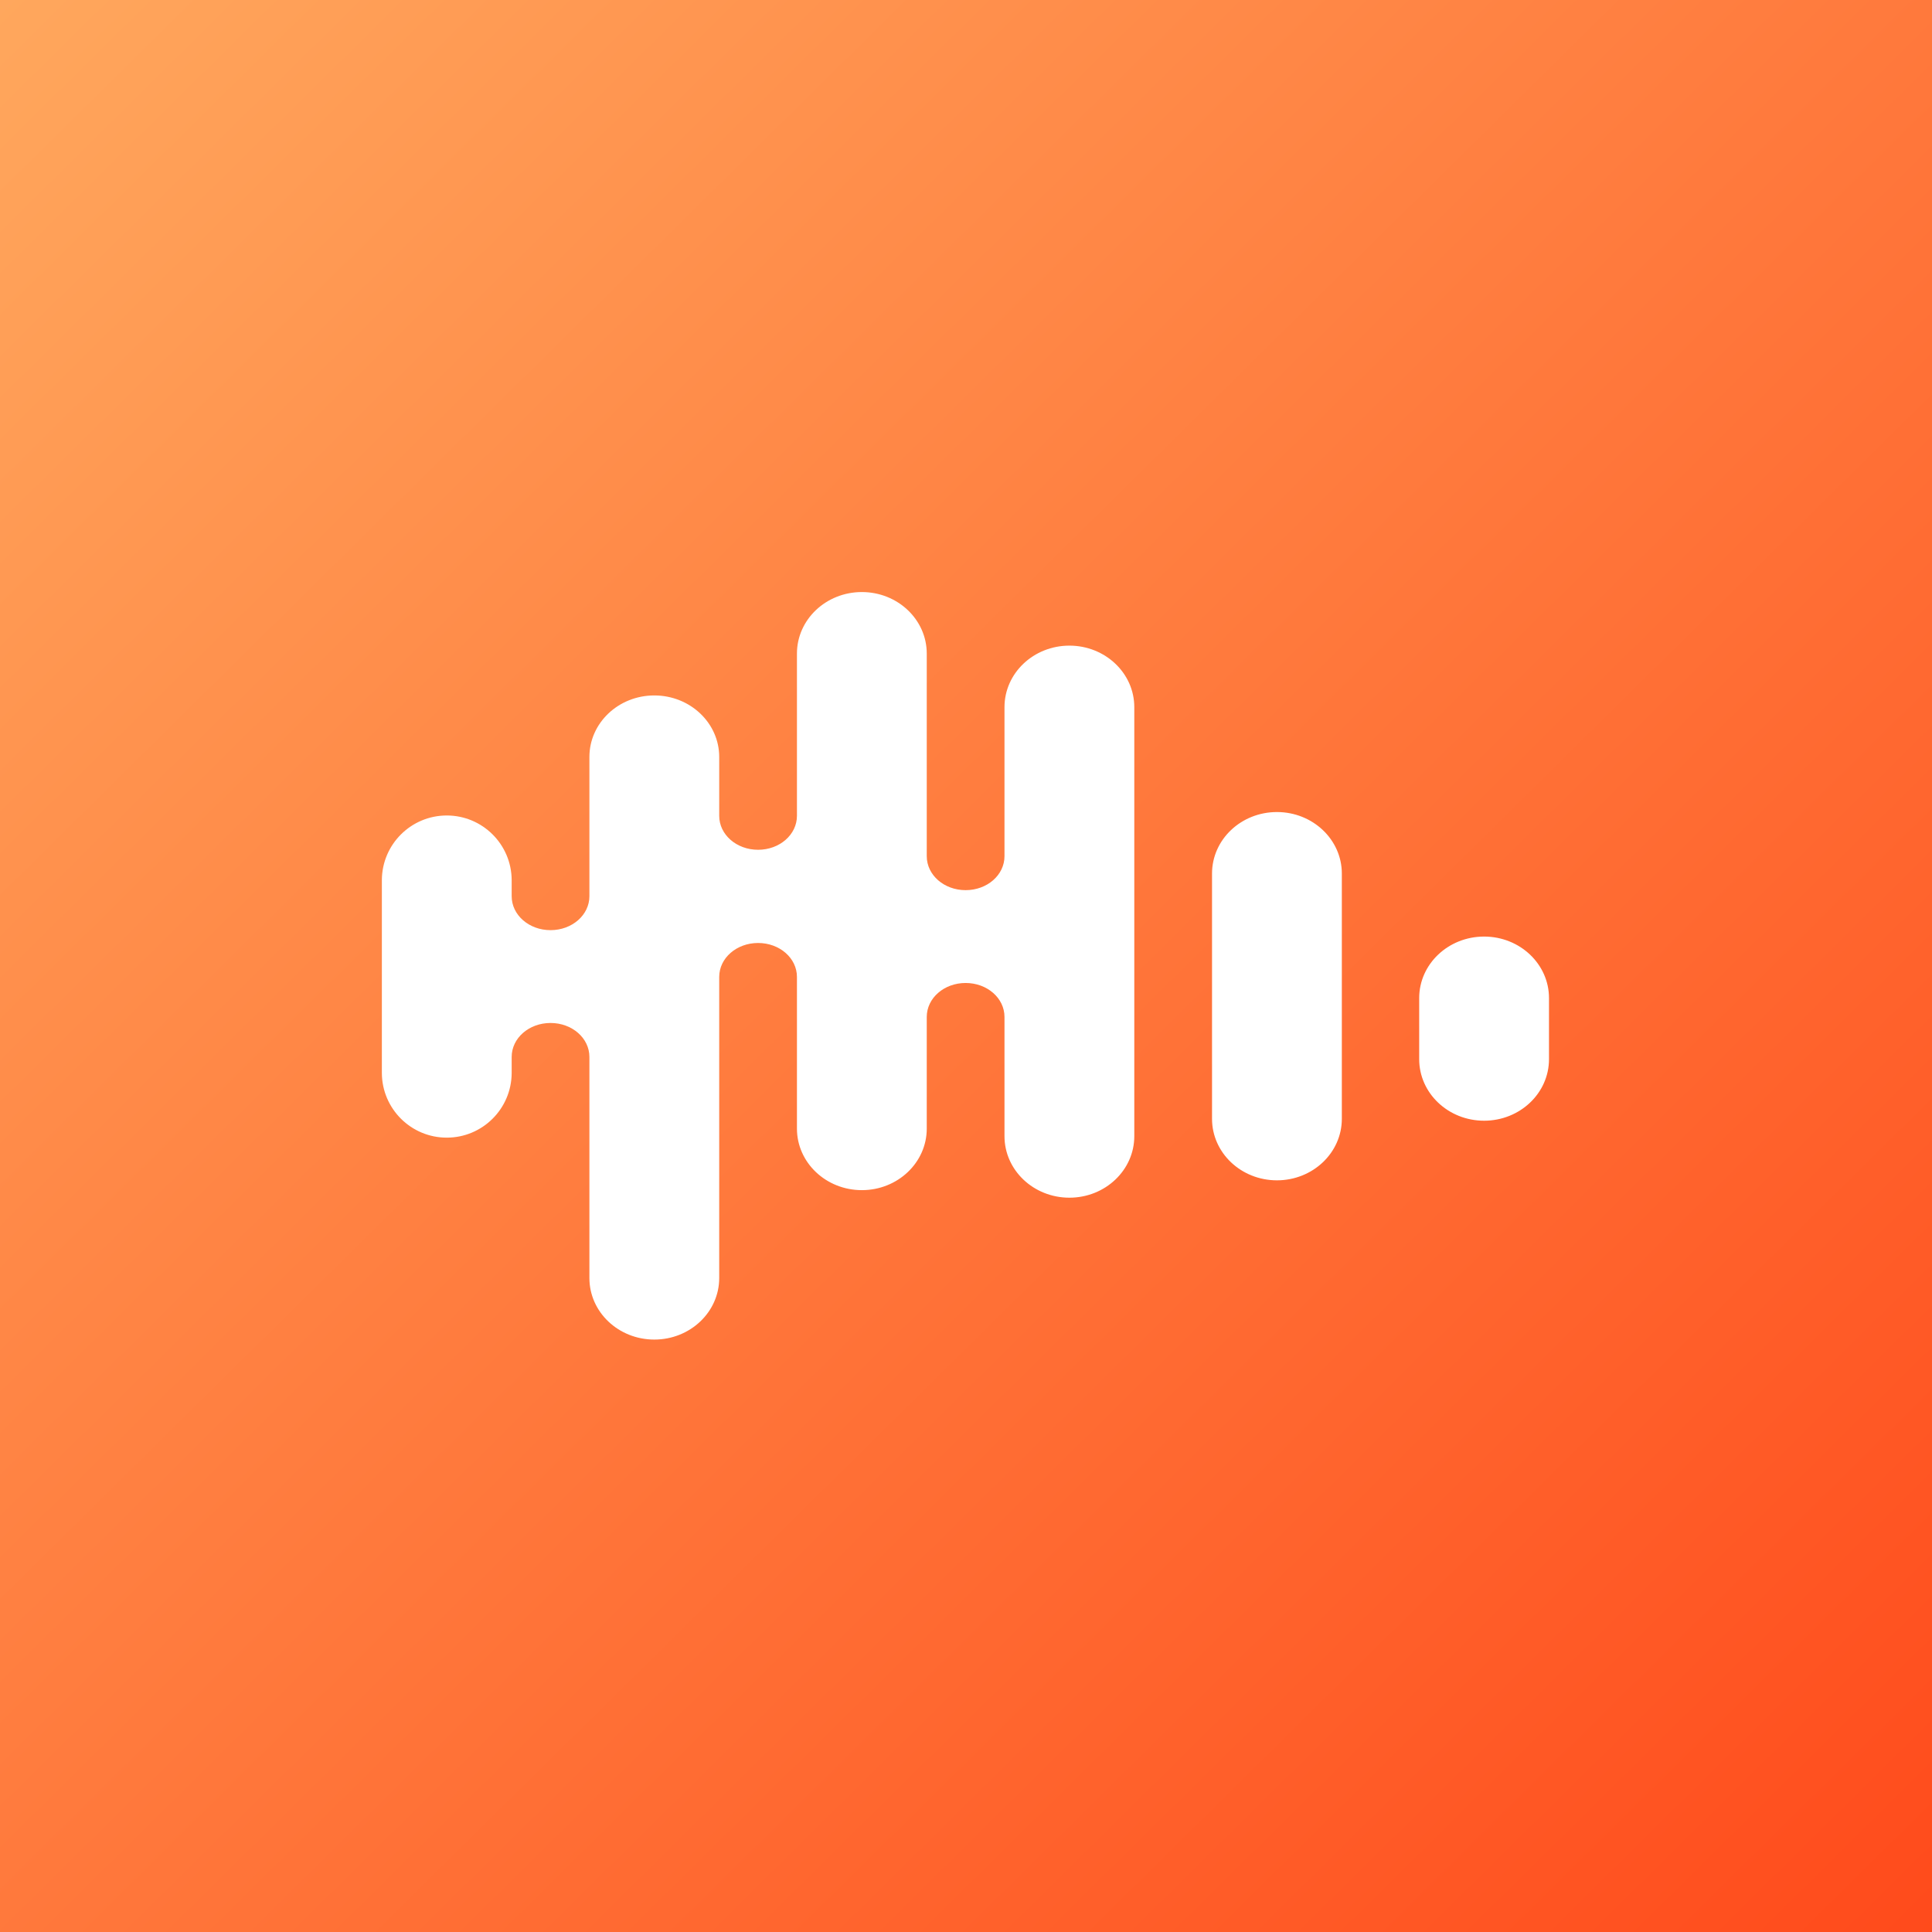
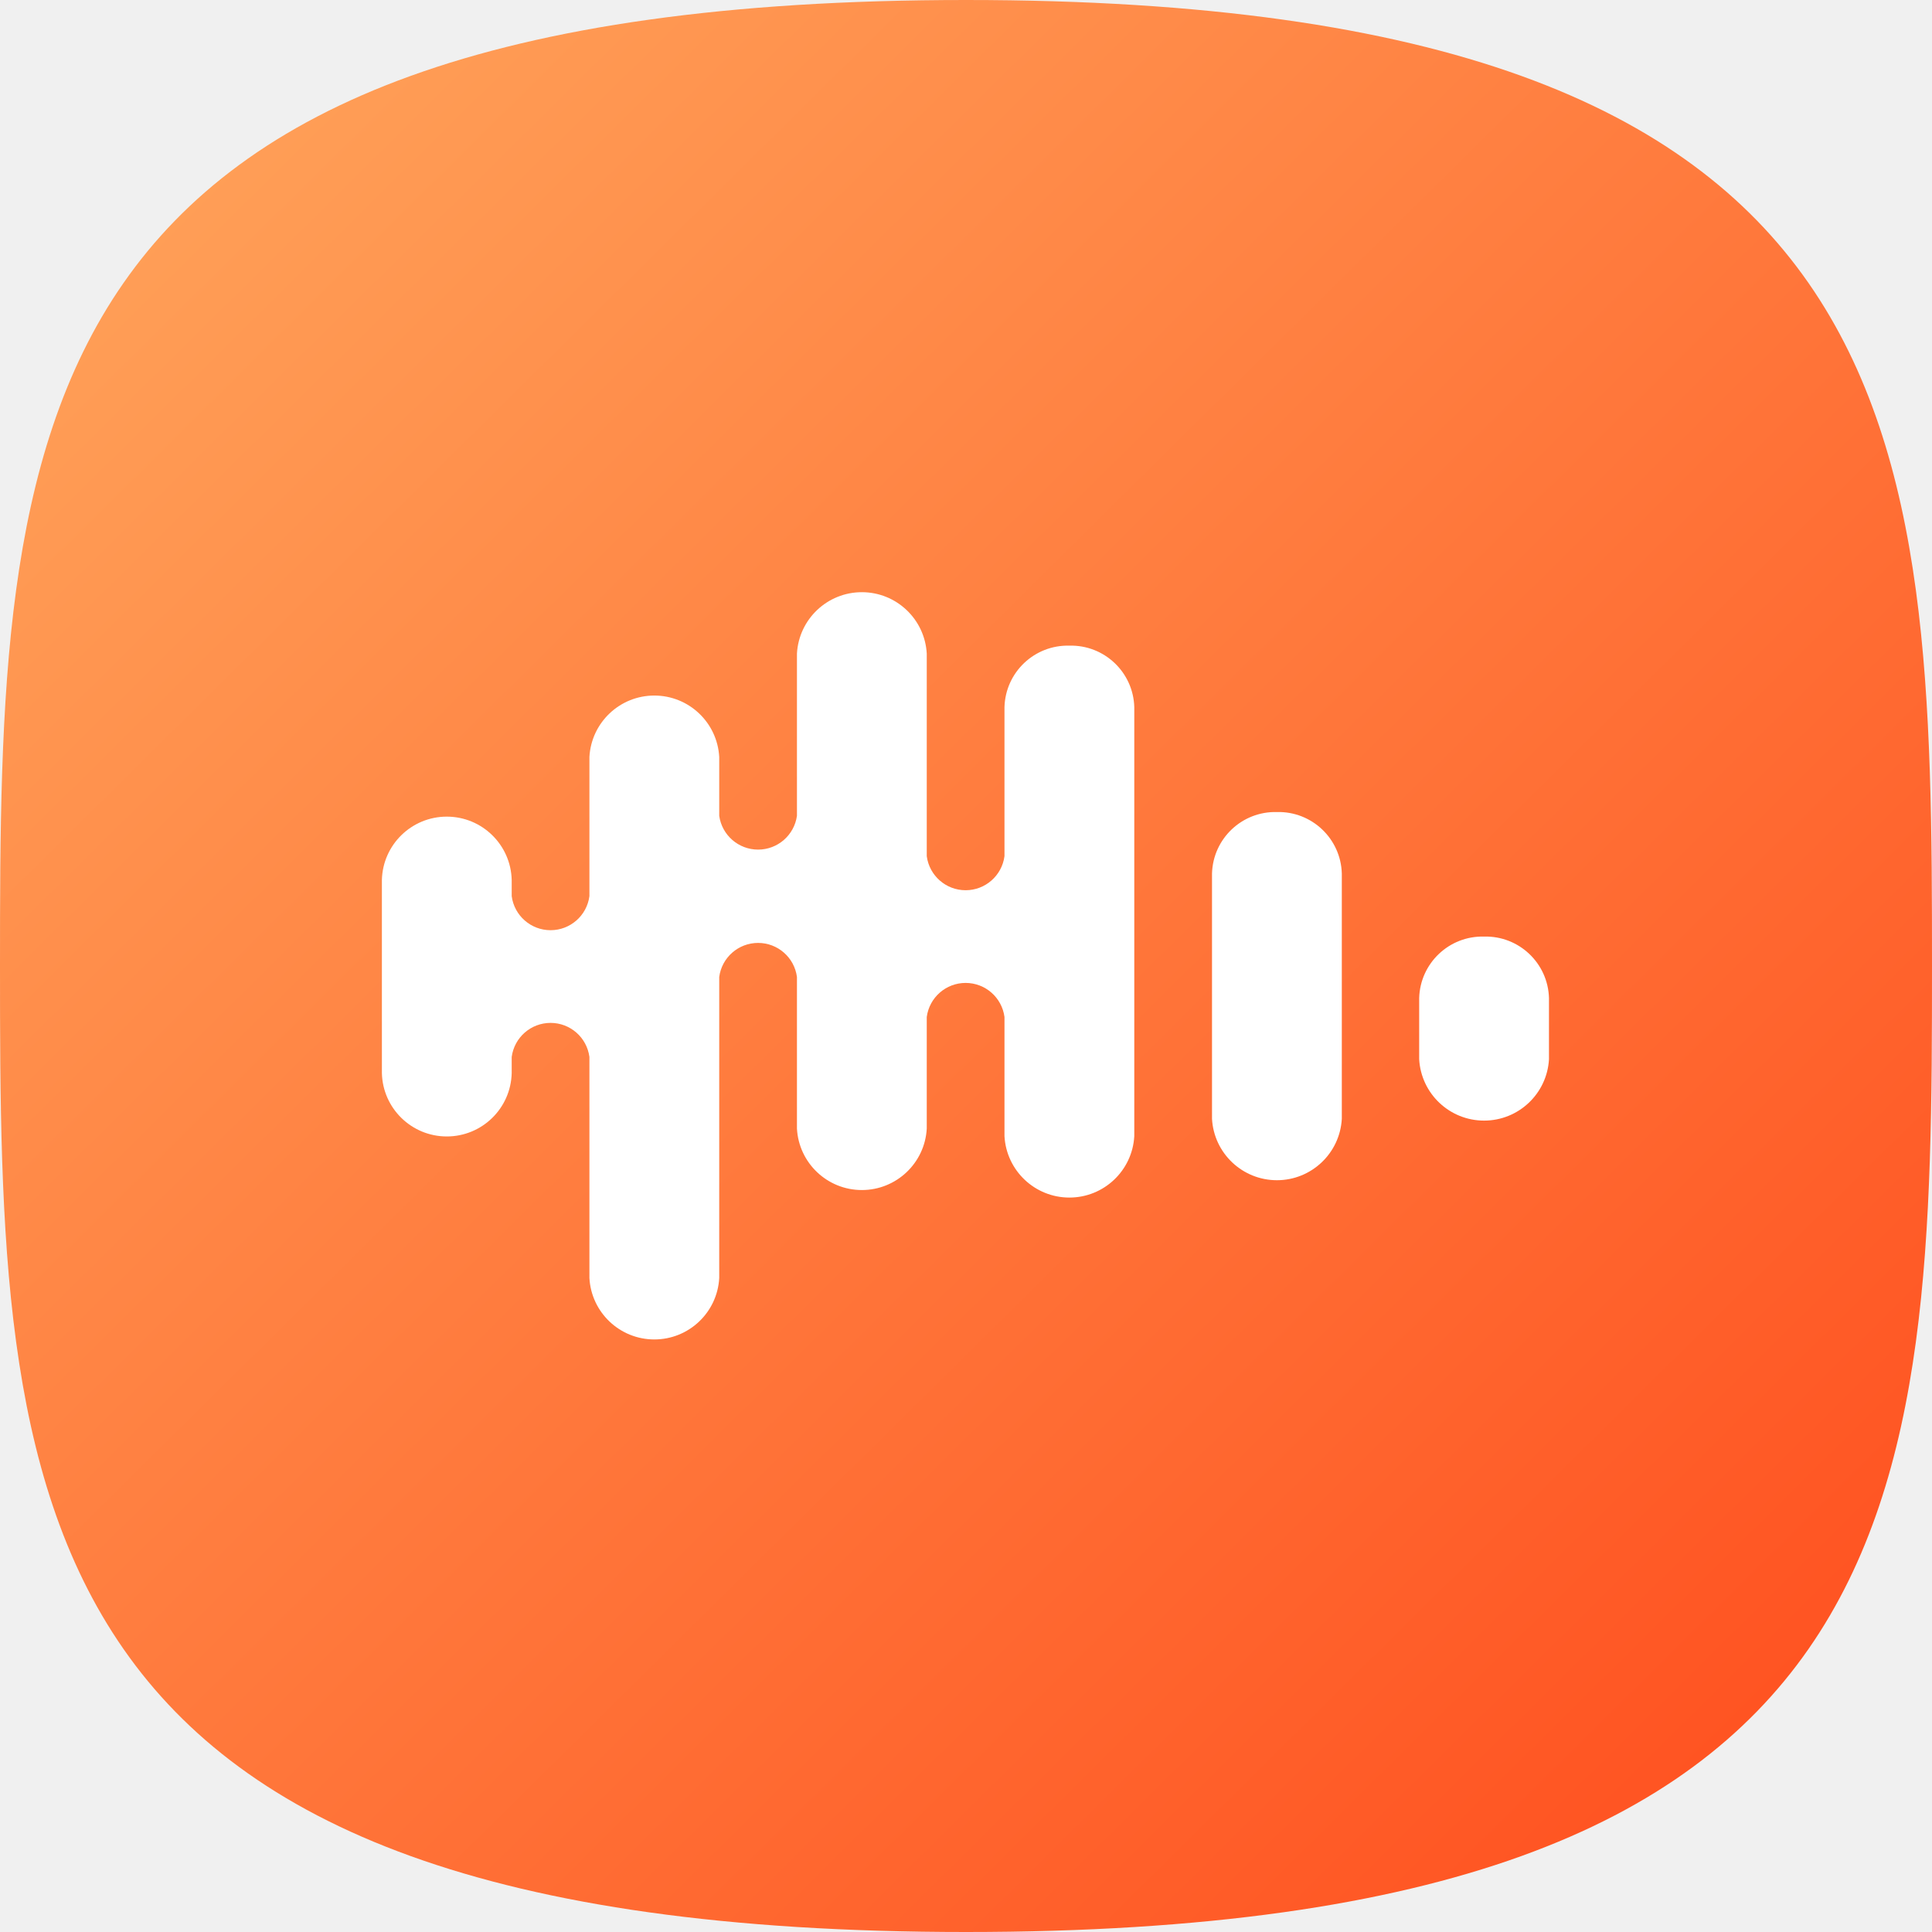
- <svg xmlns="http://www.w3.org/2000/svg" viewBox="0 0 690 690">
+ <svg xmlns="http://www.w3.org/2000/svg" viewBox="0 0 48 48">
  <defs>
-     <linearGradient id="a" x1="-2530.115" y1="3741.958" x2="7007.811" y2="-5913.006" gradientTransform="matrix(0.0977, 0, 0, -0.0977, 131.7422, 244.4375)" gradientUnits="userSpaceOnUse">
+     <clipPath id="a">
+       <path d="M24,48c23.815,0,24-10.745,24-24S47.815,0,24,0,0,10.745,0,24,.185,48,24,48Z" fill="none" />
+     </clipPath>
+     <linearGradient id="b" x1="2421.591" y1="-659.416" x2="3085.68" y2="-1330.496" gradientTransform="matrix(0.0977, 0, 0, -0.0977, -244.5352, -72.7852)" gradientUnits="userSpaceOnUse">
      <stop offset="0" stop-color="#ffb768" />
      <stop offset="1" stop-color="#ff390f" />
    </linearGradient>
  </defs>
-   <path d="M690,690H0V0H690Z" fill="url(#a)" />
-   <path d="M381.926,230.584c-12.803,0-23.18,9.838-23.18,21.967v53.232c0,6.738-6.199,12.129-13.881,12.129s-13.881-5.391-13.881-12.129V233.414c0-12.129-10.377-21.967-23.18-21.967s-23.18,9.838-23.18,21.967v57.949c0,6.738-6.199,12.129-13.881,12.129s-13.881-5.391-13.881-12.129V270.34c0-12.129-10.377-21.967-23.18-21.967s-23.18,9.838-23.18,21.967v49.728c0,6.738-6.199,12.129-13.881,12.129s-13.881-5.391-13.881-12.129v-5.795a23.18,23.18,0,0,0-46.359,0v69a23.18,23.18,0,0,0,46.359,0v-5.795c0-6.738,6.199-12.129,13.881-12.129s13.881,5.391,13.881,12.129v78.973c0,12.129,10.377,21.967,23.18,21.967s23.18-9.838,23.18-21.967V348.908c0-6.738,6.199-12.129,13.881-12.129s13.881,5.391,13.881,12.129V403.084c0,12.129,10.377,21.967,23.18,21.967s23.18-9.838,23.18-21.967V363.193c0-6.738,6.199-12.129,13.881-12.129s13.881,5.391,13.881,12.129v42.586c0,12.129,10.377,21.967,23.18,21.967s23.18-9.838,23.18-21.967V252.551c0-12.129-10.377-21.967-23.18-21.967m74.121,59.432c-12.803,0-23.18,9.838-23.18,21.967V399.58c0,12.129,10.377,21.967,23.18,21.967s23.18-9.838,23.18-21.967V311.983c0-12.129-10.377-21.967-23.18-21.967m73.986,44.473c-12.803,0-23.18,9.838-23.18,21.967v21.832c0,12.129,10.377,21.967,23.18,21.967s23.18-9.838,23.18-21.967V356.455c0-12.129-10.377-21.967-23.18-21.967" fill="#fff" />
+   <g clip-path="url(#a)">
+     <path d="M48,48H0V0H48Z" fill="url(#b)" />
+   </g>
+   <path d="M26.569,16.041a1.572,1.572,0,0,0-1.613,1.528v3.703a.974.974,0,0,1-1.931,0V16.238a1.615,1.615,0,0,0-3.225,0v4.031a.975.975,0,0,1-1.931,0V18.806a1.615,1.615,0,0,0-3.225,0v3.459a.974.974,0,0,1-1.931,0v-.403a1.613,1.613,0,0,0-3.225,0v4.8a1.613,1.613,0,0,0,3.225,0v-.403a.974.974,0,0,1,1.931,0v5.494a1.615,1.615,0,0,0,3.225,0V24.272a.974.974,0,0,1,1.931,0v3.769a1.615,1.615,0,0,0,3.225,0v-2.775a.974.974,0,0,1,1.931,0v2.962a1.615,1.615,0,0,0,3.225,0V17.569a1.572,1.572,0,0,0-1.613-1.528M31.725,20.175a1.572,1.572,0,0,0-1.613,1.528v6.094a1.615,1.615,0,0,0,3.225,0V21.703A1.572,1.572,0,0,0,31.725,20.175m5.147,3.094a1.572,1.572,0,0,0-1.613,1.528v1.519a1.615,1.615,0,0,0,3.225,0V24.797a1.572,1.572,0,0,0-1.613-1.528" fill="#fff" />
</svg>
